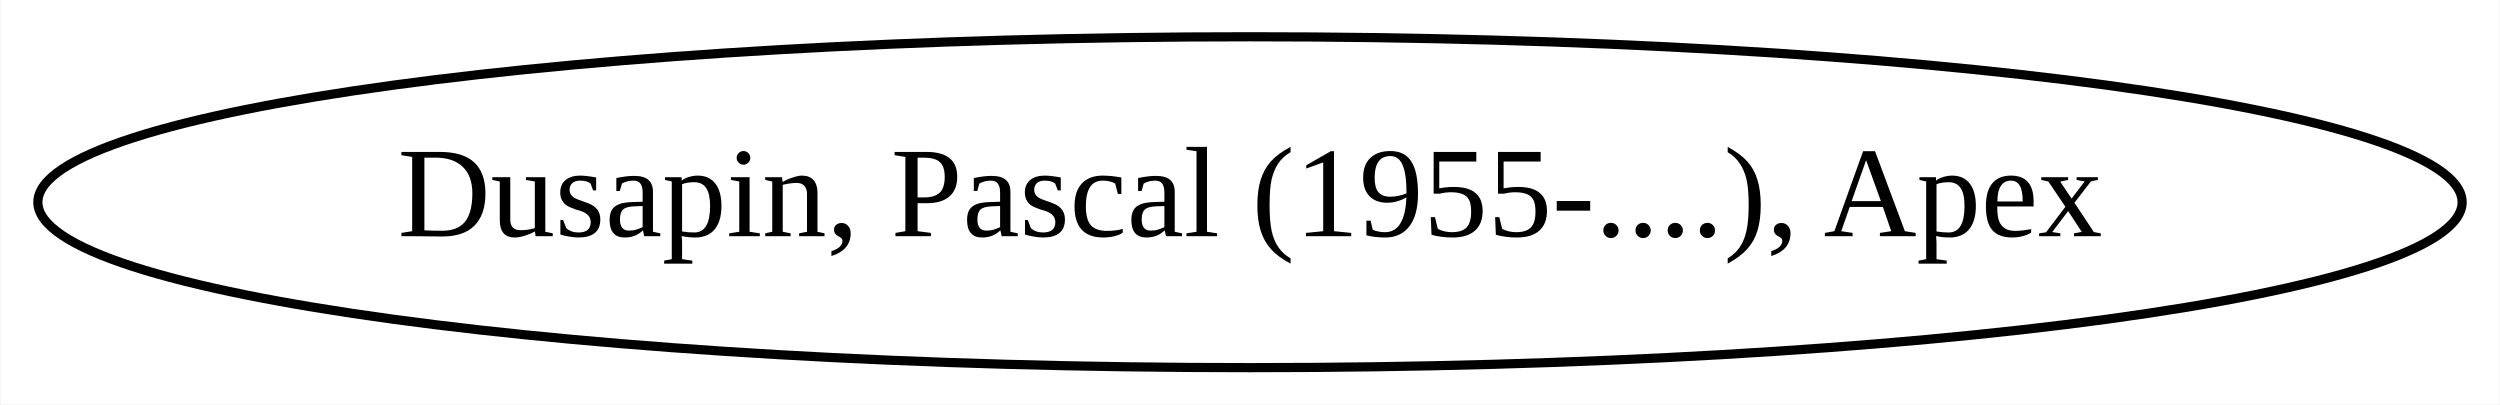
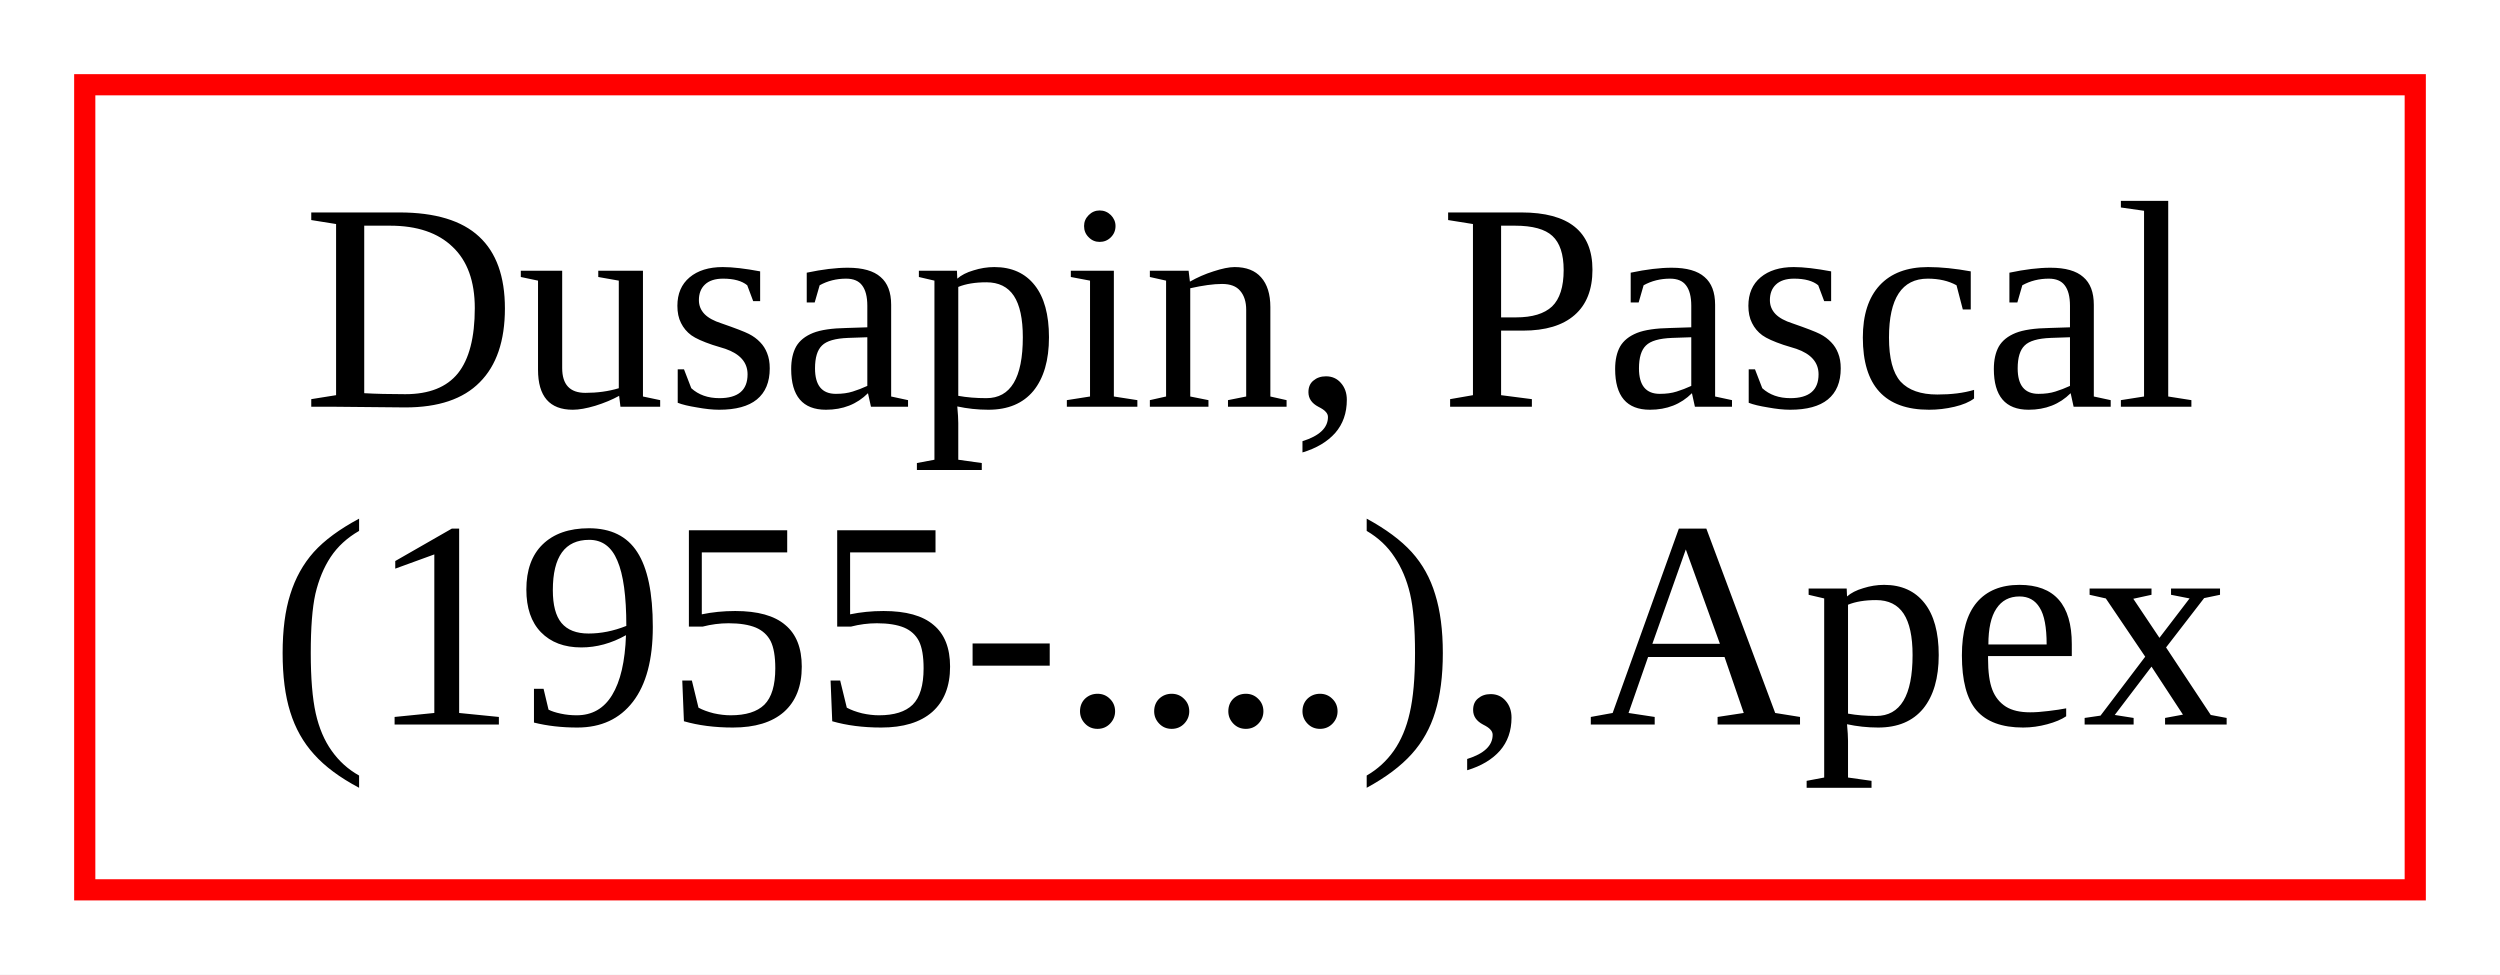
- <svg xmlns="http://www.w3.org/2000/svg" width="272pt" height="44pt" viewBox="0.00 0.00 271.88 44.00">
-   <g id="graph0" class="graph" transform="scale(1 1) rotate(0) translate(4 40)">
-     <polygon fill="white" stroke="none" points="-4,4 -4,-40 267.88,-40 267.88,4 -4,4" />
+ <svg xmlns="http://www.w3.org/2000/svg" width="118pt" height="46pt" viewBox="0.00 0.00 118.00 46.00">
+   <g id="graph0" class="graph" transform="scale(1 1) rotate(0) translate(4 42)">
+     <polygon fill="white" stroke="none" points="-4,4 -4,-42 114,-42 114,4 -4,4" />
    <g id="node1" class="node">
-       <ellipse fill="none" stroke="black" cx="131.94" cy="-18" rx="131.88" ry="18" />
-       <text text-anchor="middle" x="131.94" y="-14.3" font-family="Times New Roman,serif" font-size="14.00">Dusapin, Pascal (1955-....), Apex</text>
+       <polygon fill="none" stroke="red" points="110,-38 0,-38 0,0 110,0 110,-38" />
+       <text text-anchor="middle" x="55" y="-22.8" font-family="Times New Roman,serif" font-size="14.00">Dusapin, Pascal</text>
+       <text text-anchor="middle" x="55" y="-7.8" font-family="Times New Roman,serif" font-size="14.00">(1955-....), Apex</text>
    </g>
  </g>
</svg>
